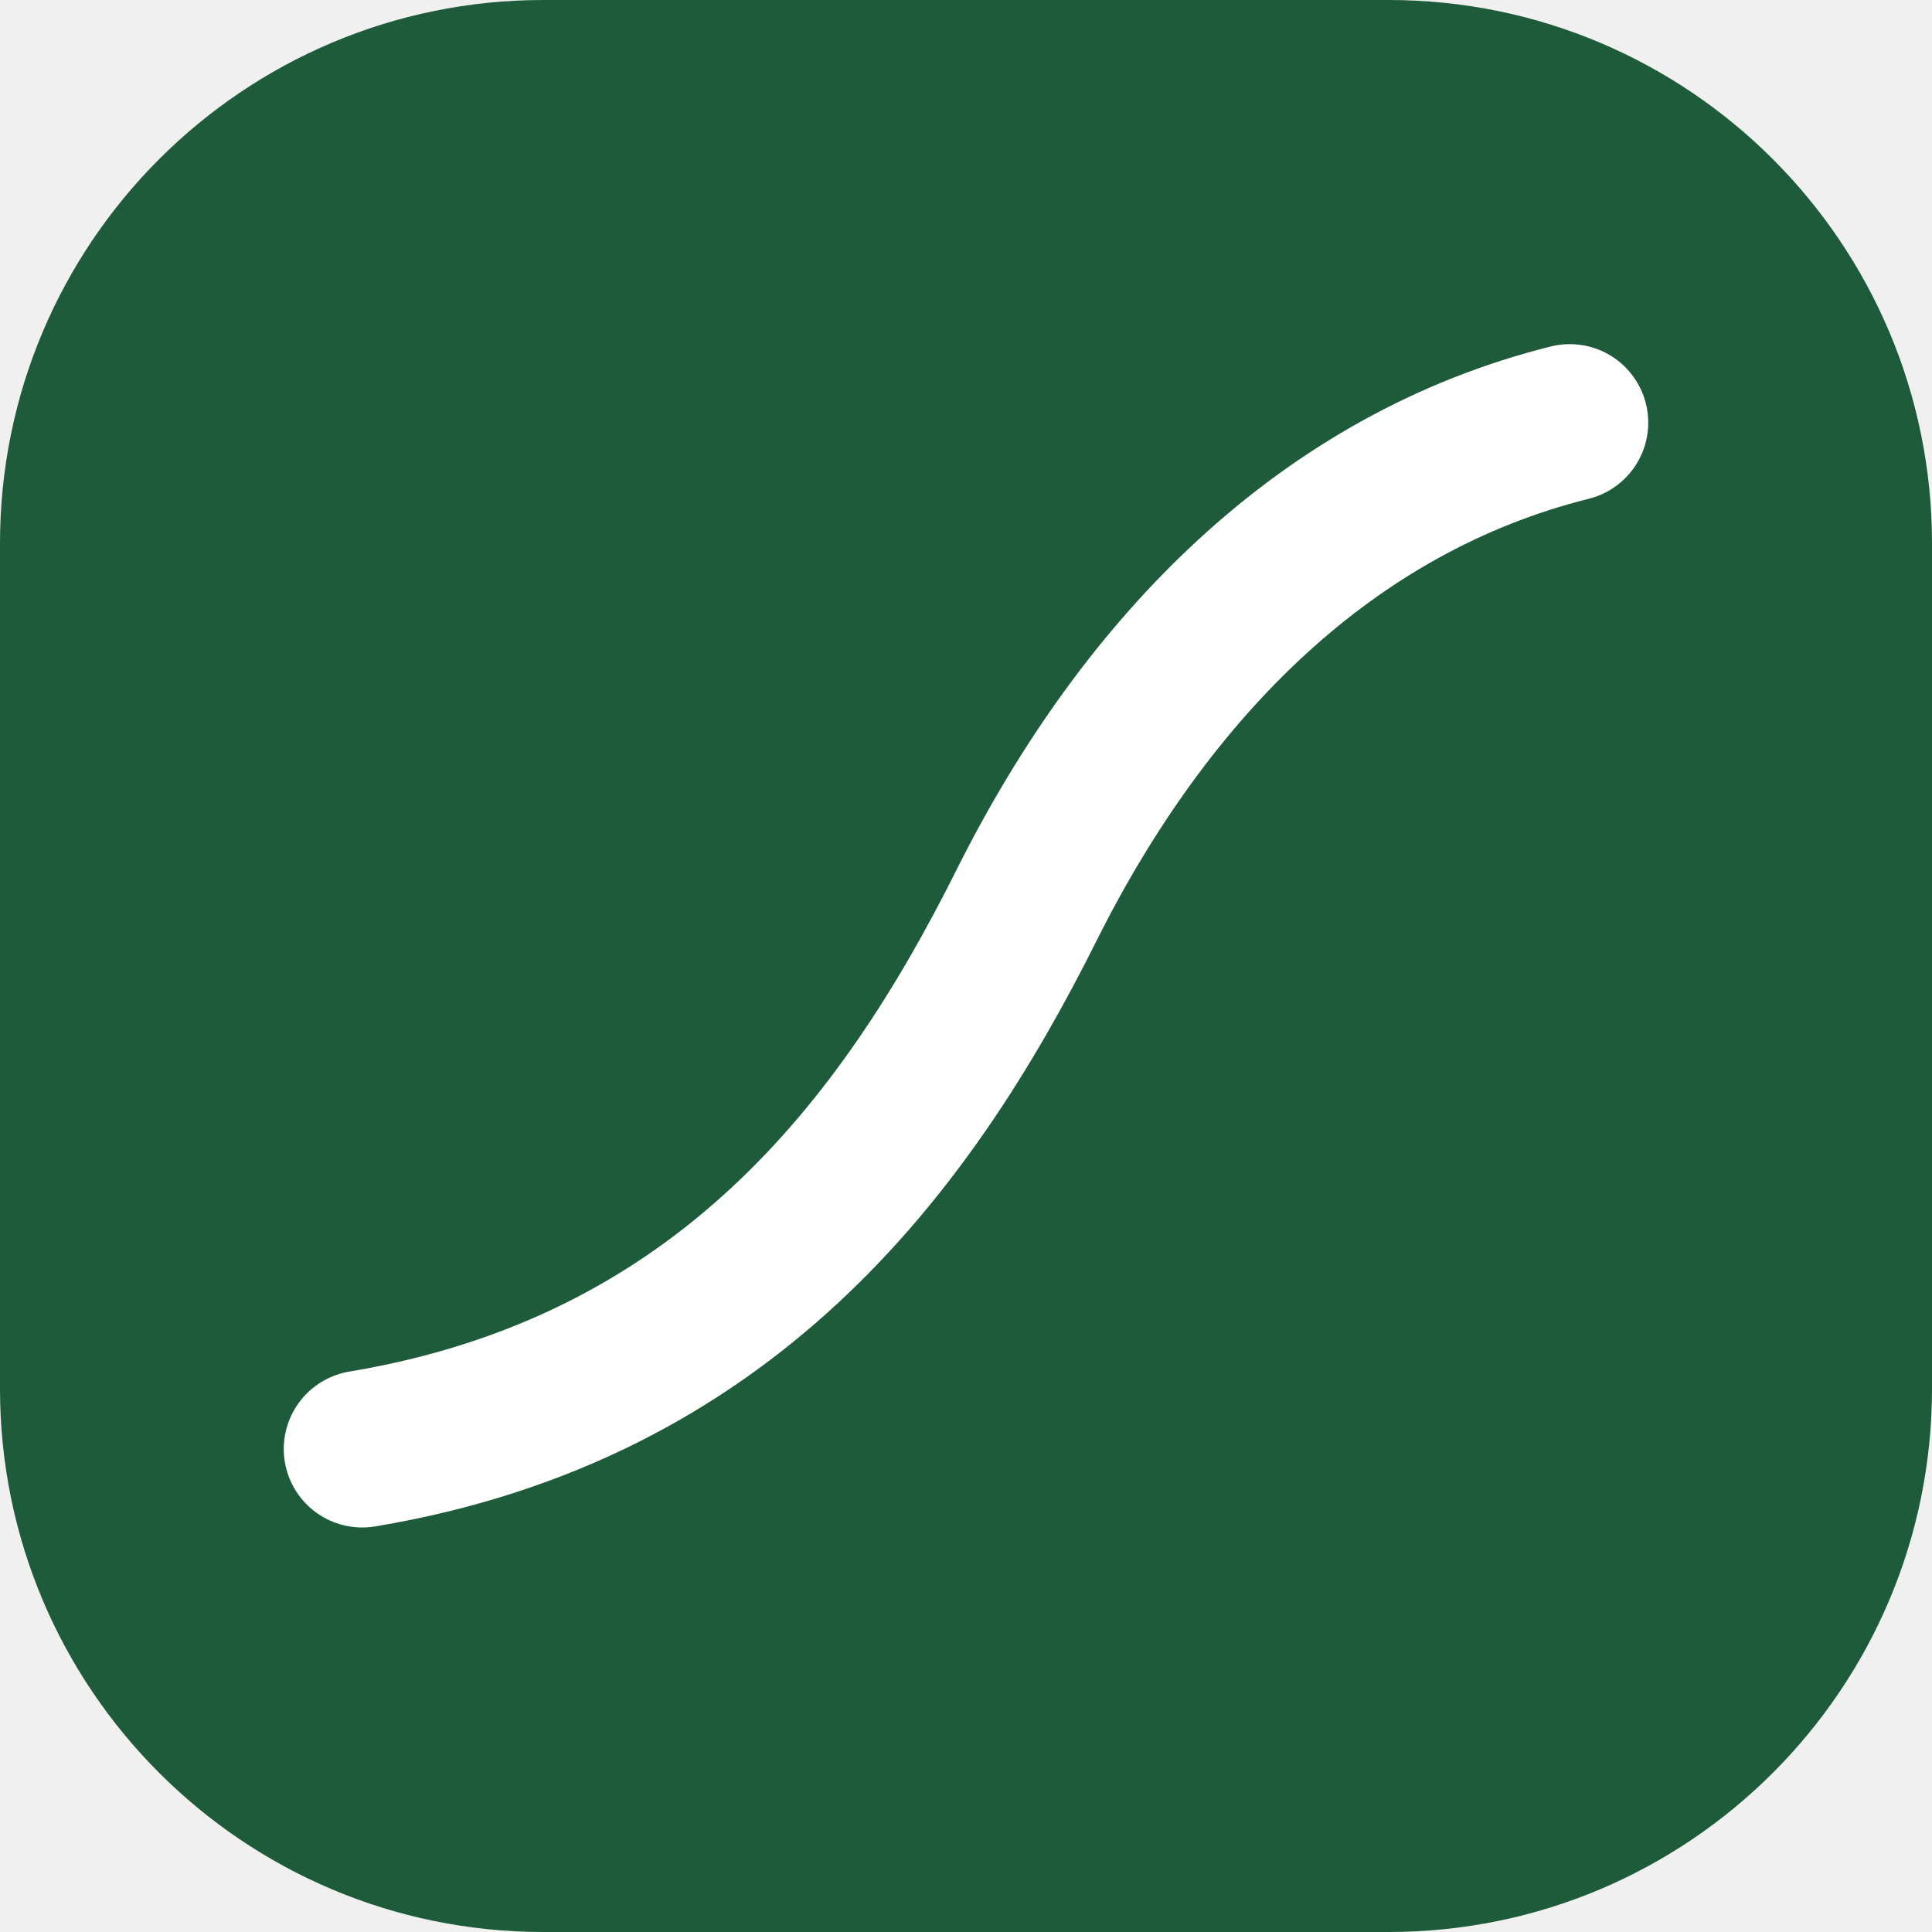
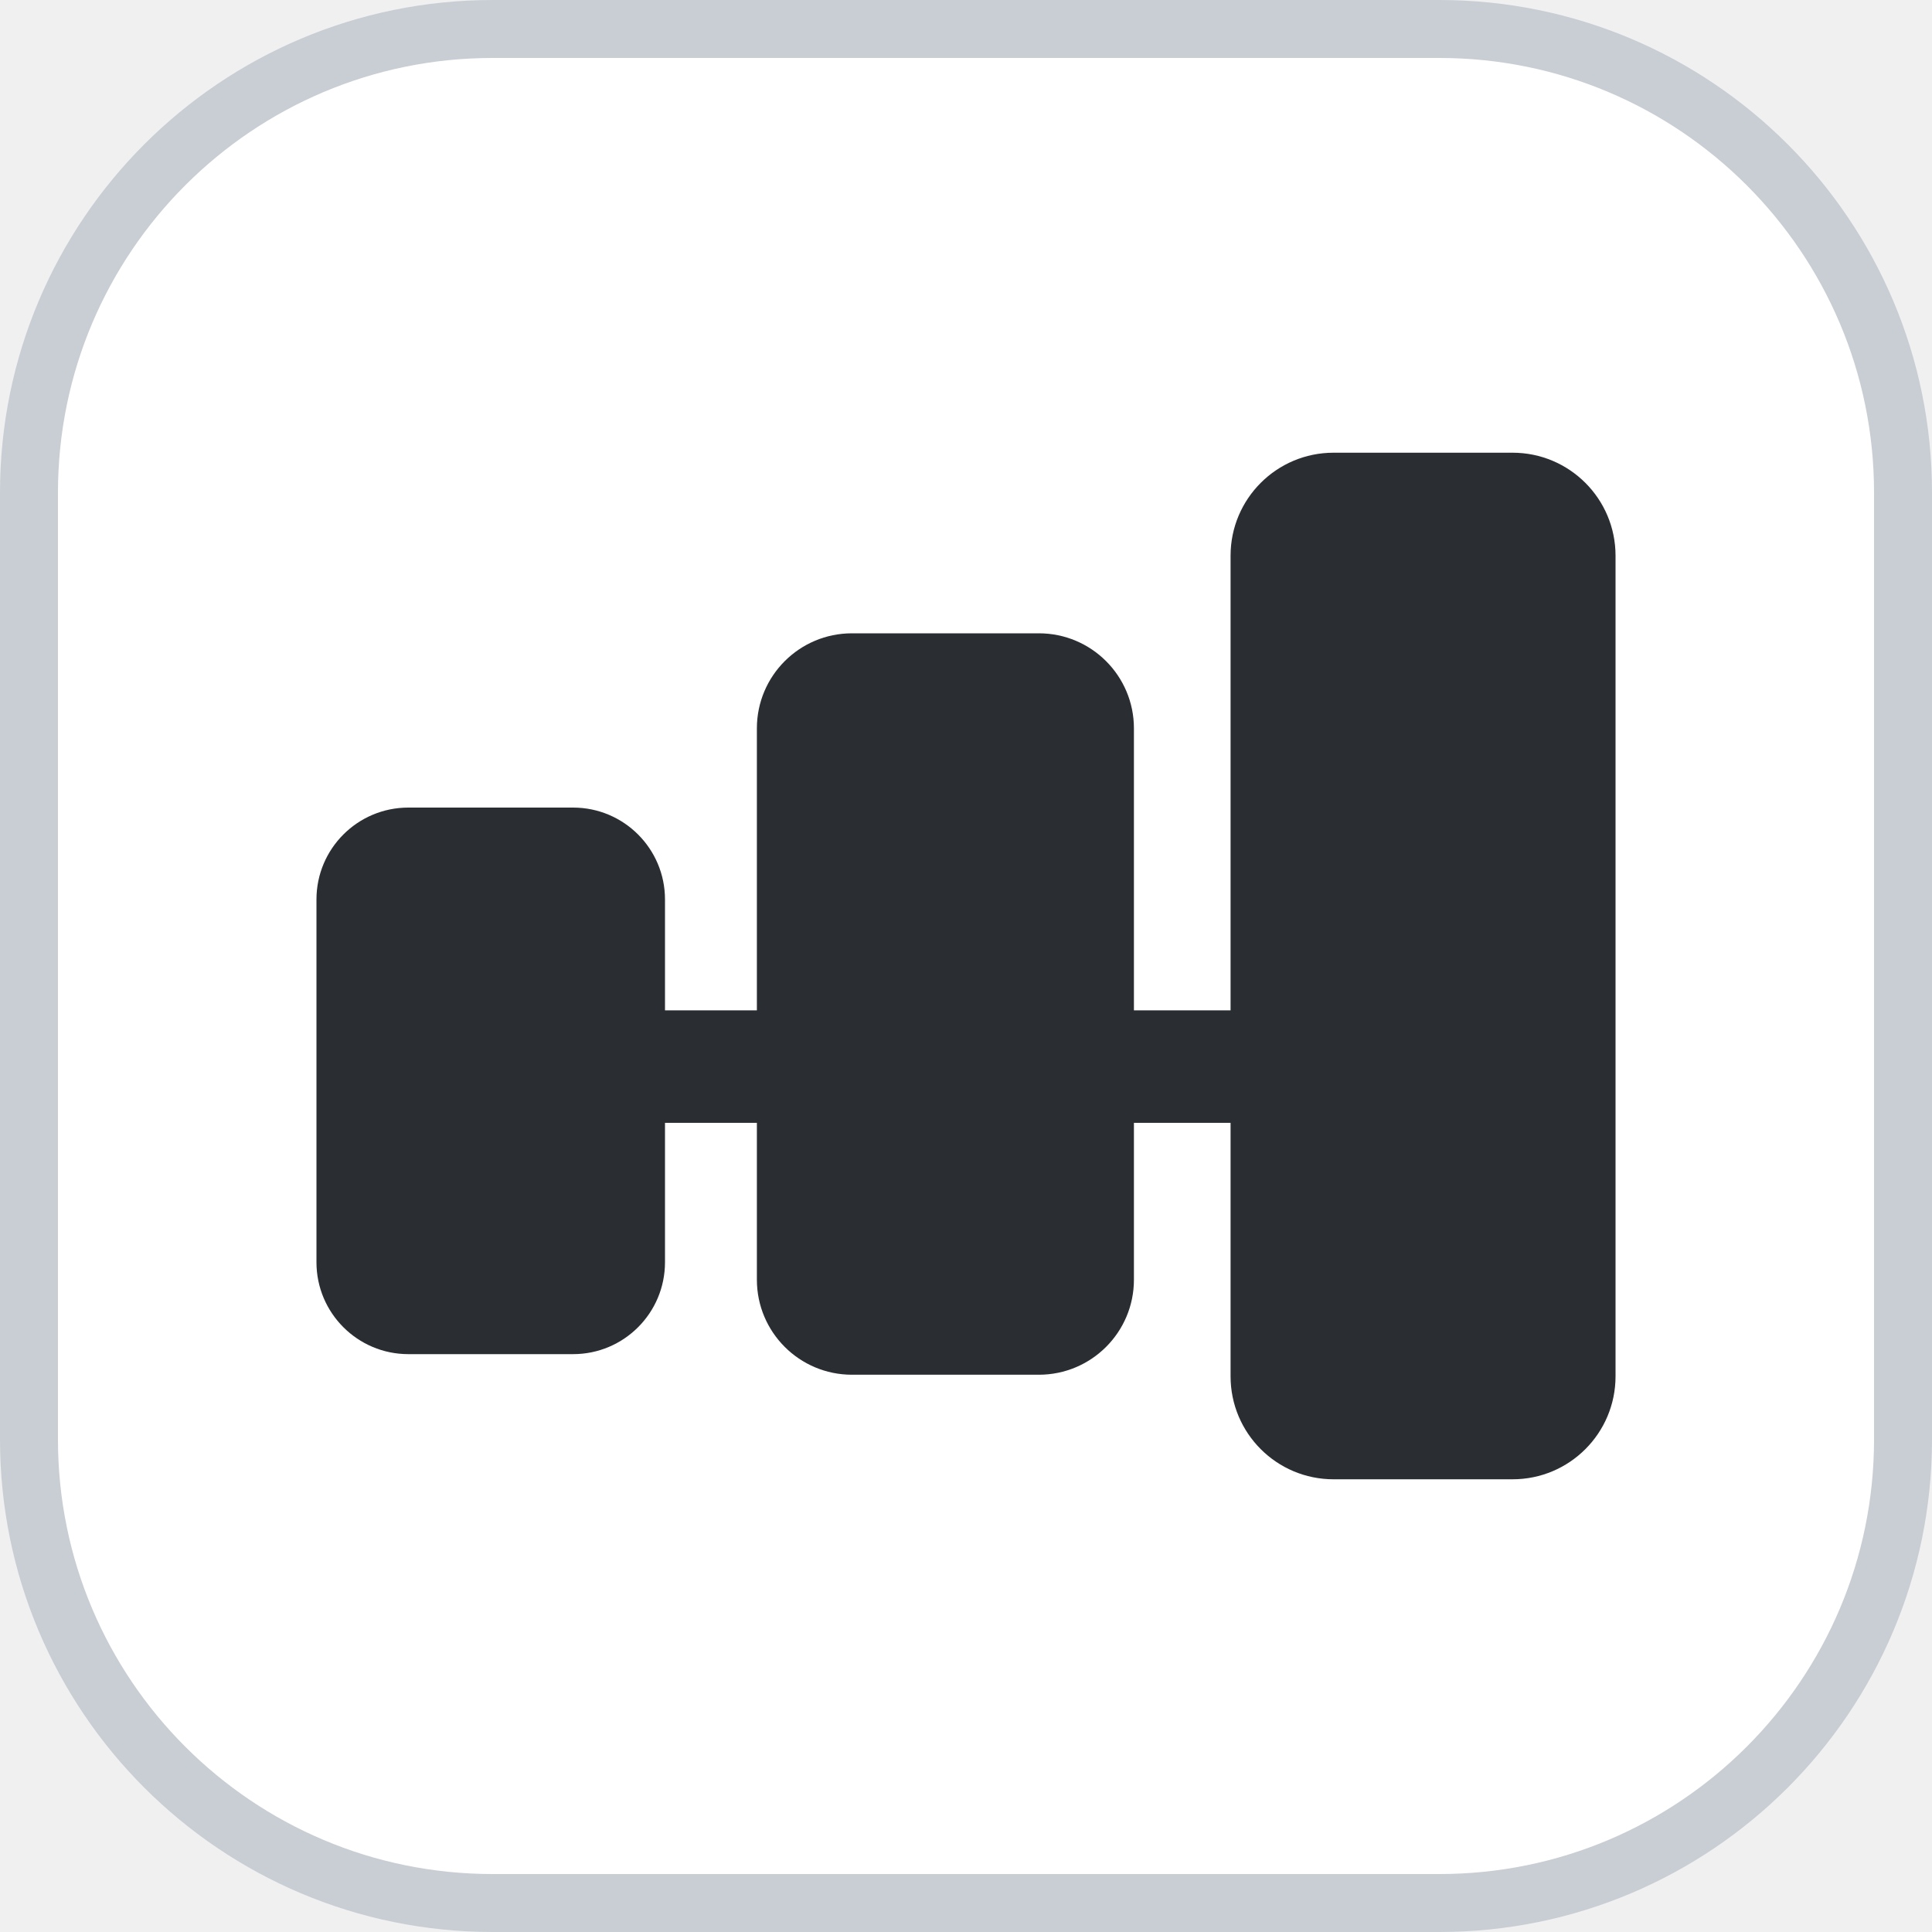
- <svg xmlns="http://www.w3.org/2000/svg" viewBox="0 0 32 32">
-   <rect x="0.5" y="0.5" width="31" height="31" rx="8.5" fill="#1e5b3b" stroke="#1e5b3b" stroke-width="1" />
-   <path d="M6 24 C 12 23, 15 19, 17 15 S 22 8, 26 7" fill="none" stroke="#ffffff" stroke-width="2.6" stroke-linecap="round" />
+ <svg xmlns="http://www.w3.org/2000/svg" viewBox="0 0 100 100">
+   <rect x="1.5" y="1.5" width="97" height="97" rx="24" fill="#ffffff" stroke="#c9ced4" stroke-width="3" />
+   <g fill="#2a2e33" transform="translate(50 50) scale(0.82) translate(-50 -50)">
+     <rect x="9" y="40" width="22" height="34.5" rx="5.8" />
+     <rect x="30" y="52.8" width="7.8" height="7.1" />
+     <rect x="36.8" y="29" width="23.8" height="46.8" rx="6" />
+     <rect x="59.6" y="52.8" width="8.1" height="7.1" />
+     <rect x="66.7" y="17.6" width="24.3" height="64.8" rx="6.5" />
+   </g>
</svg>
